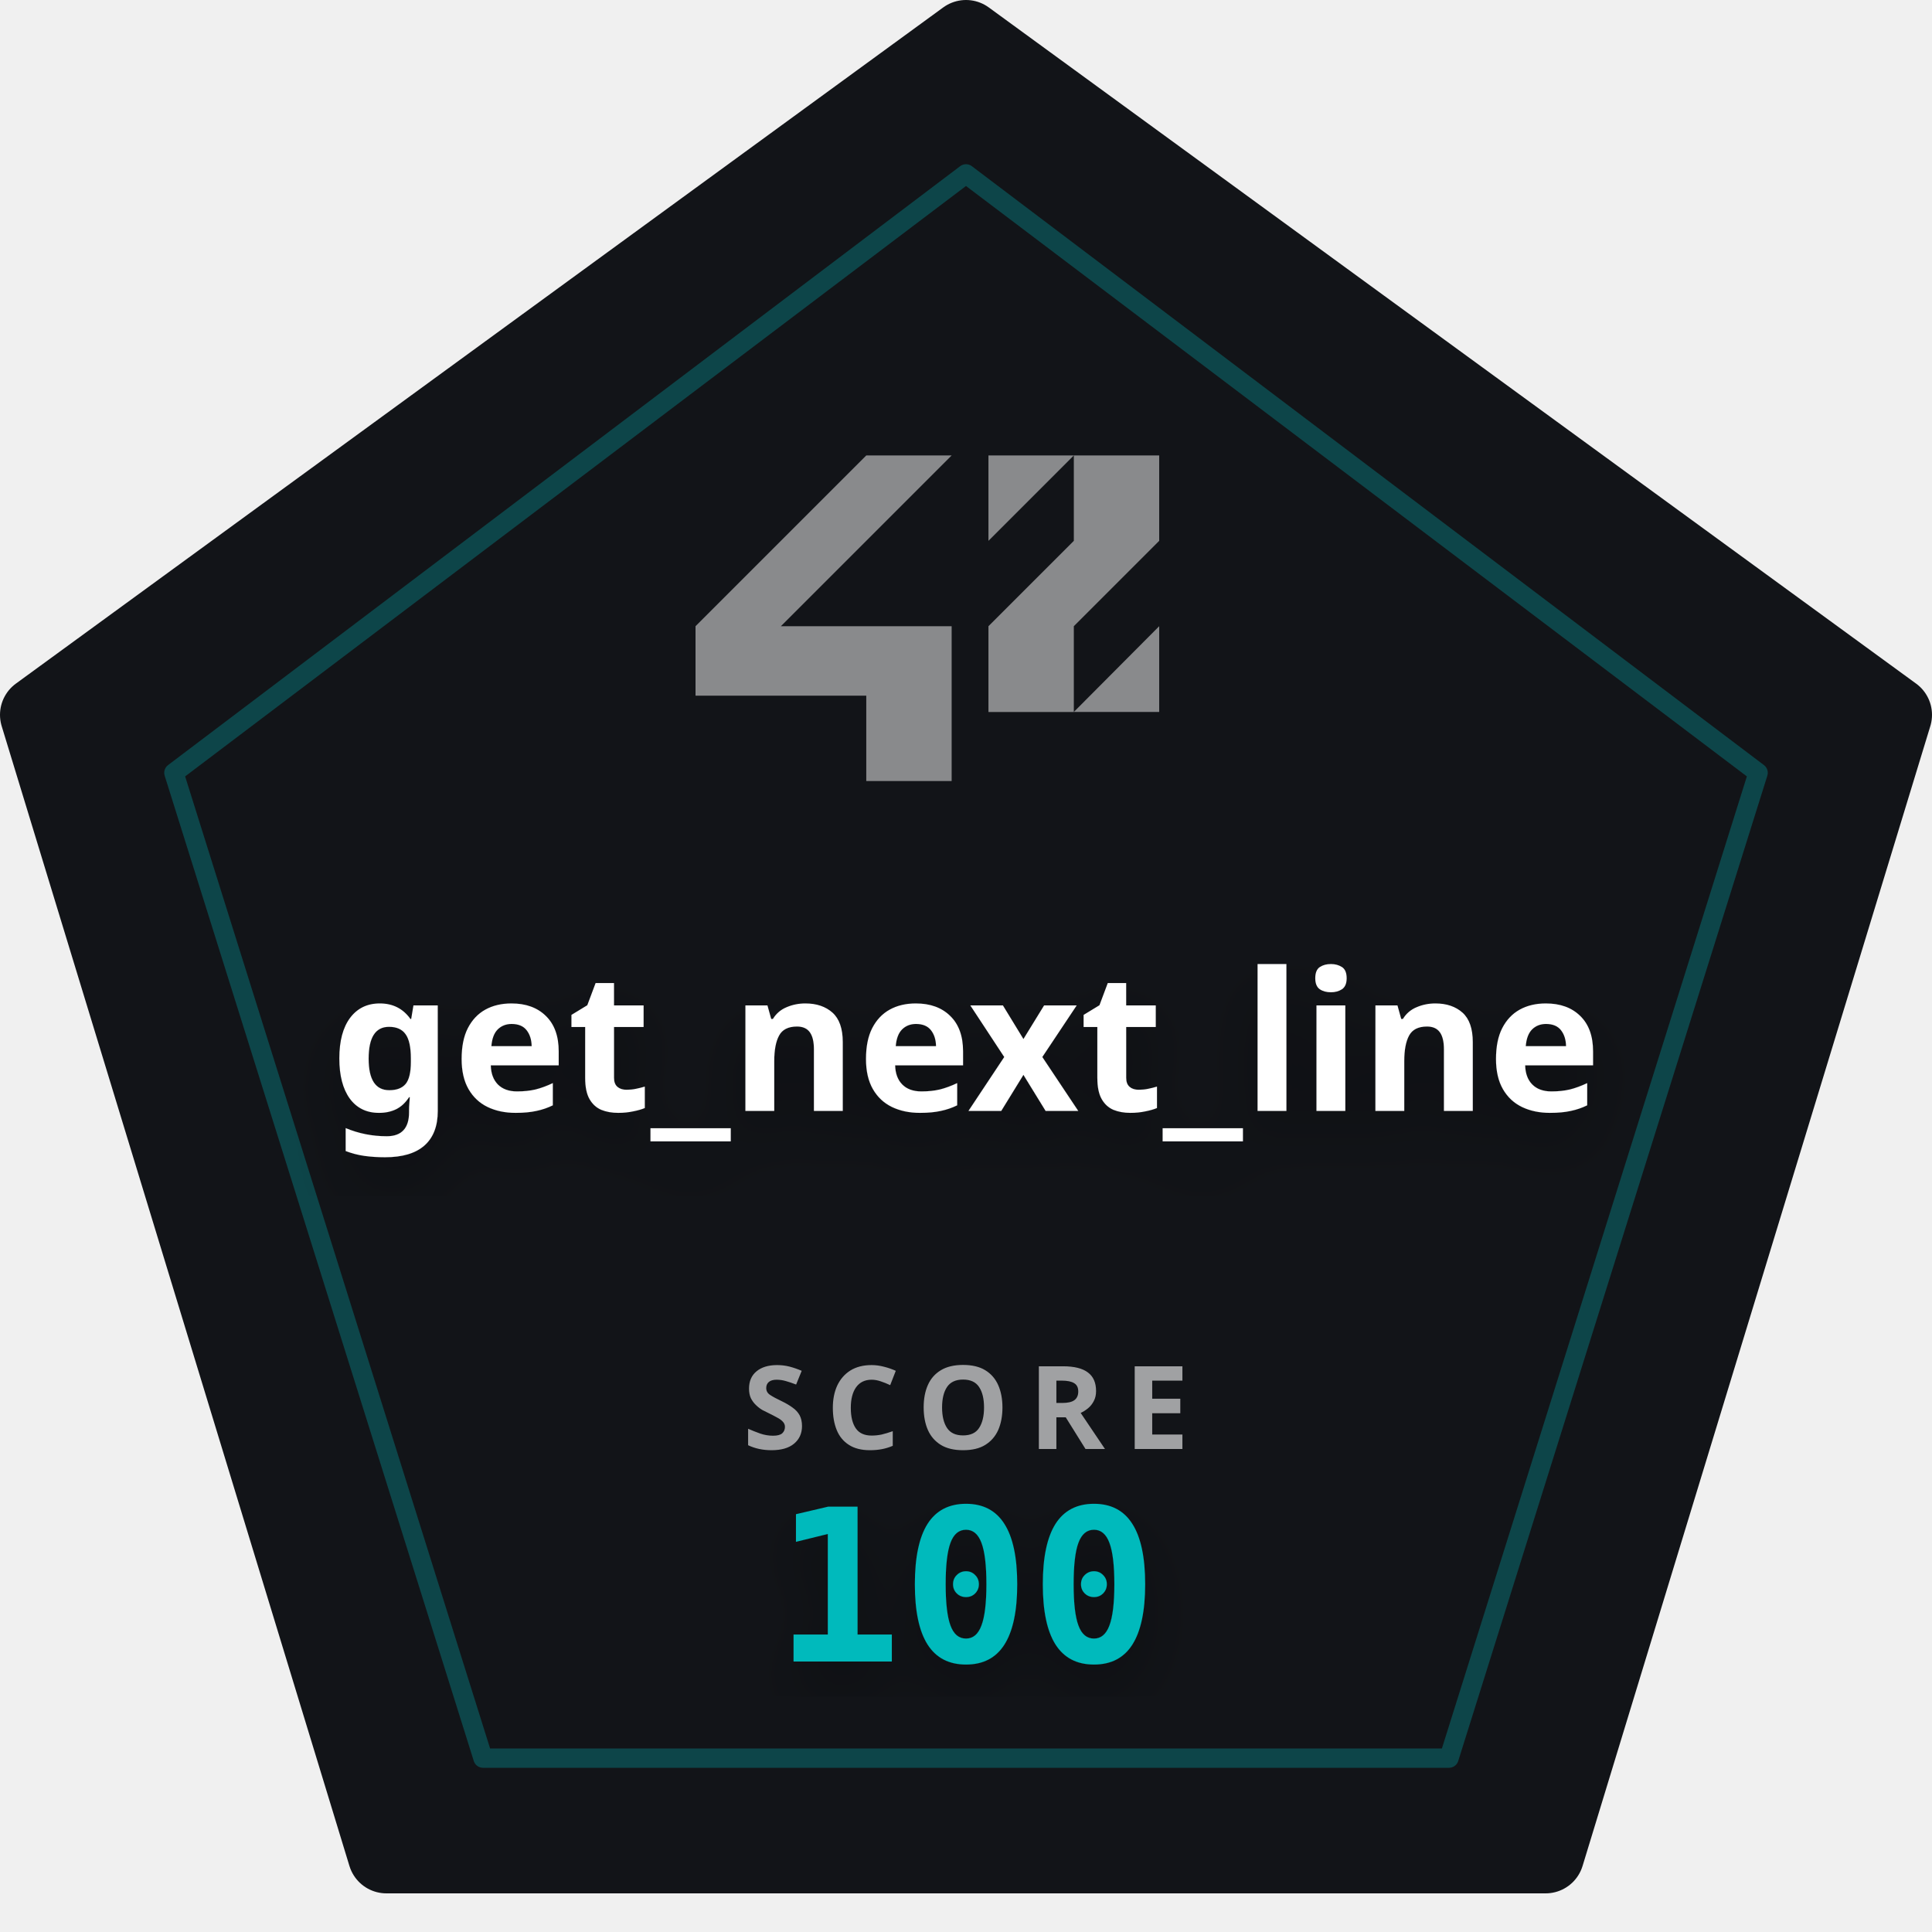
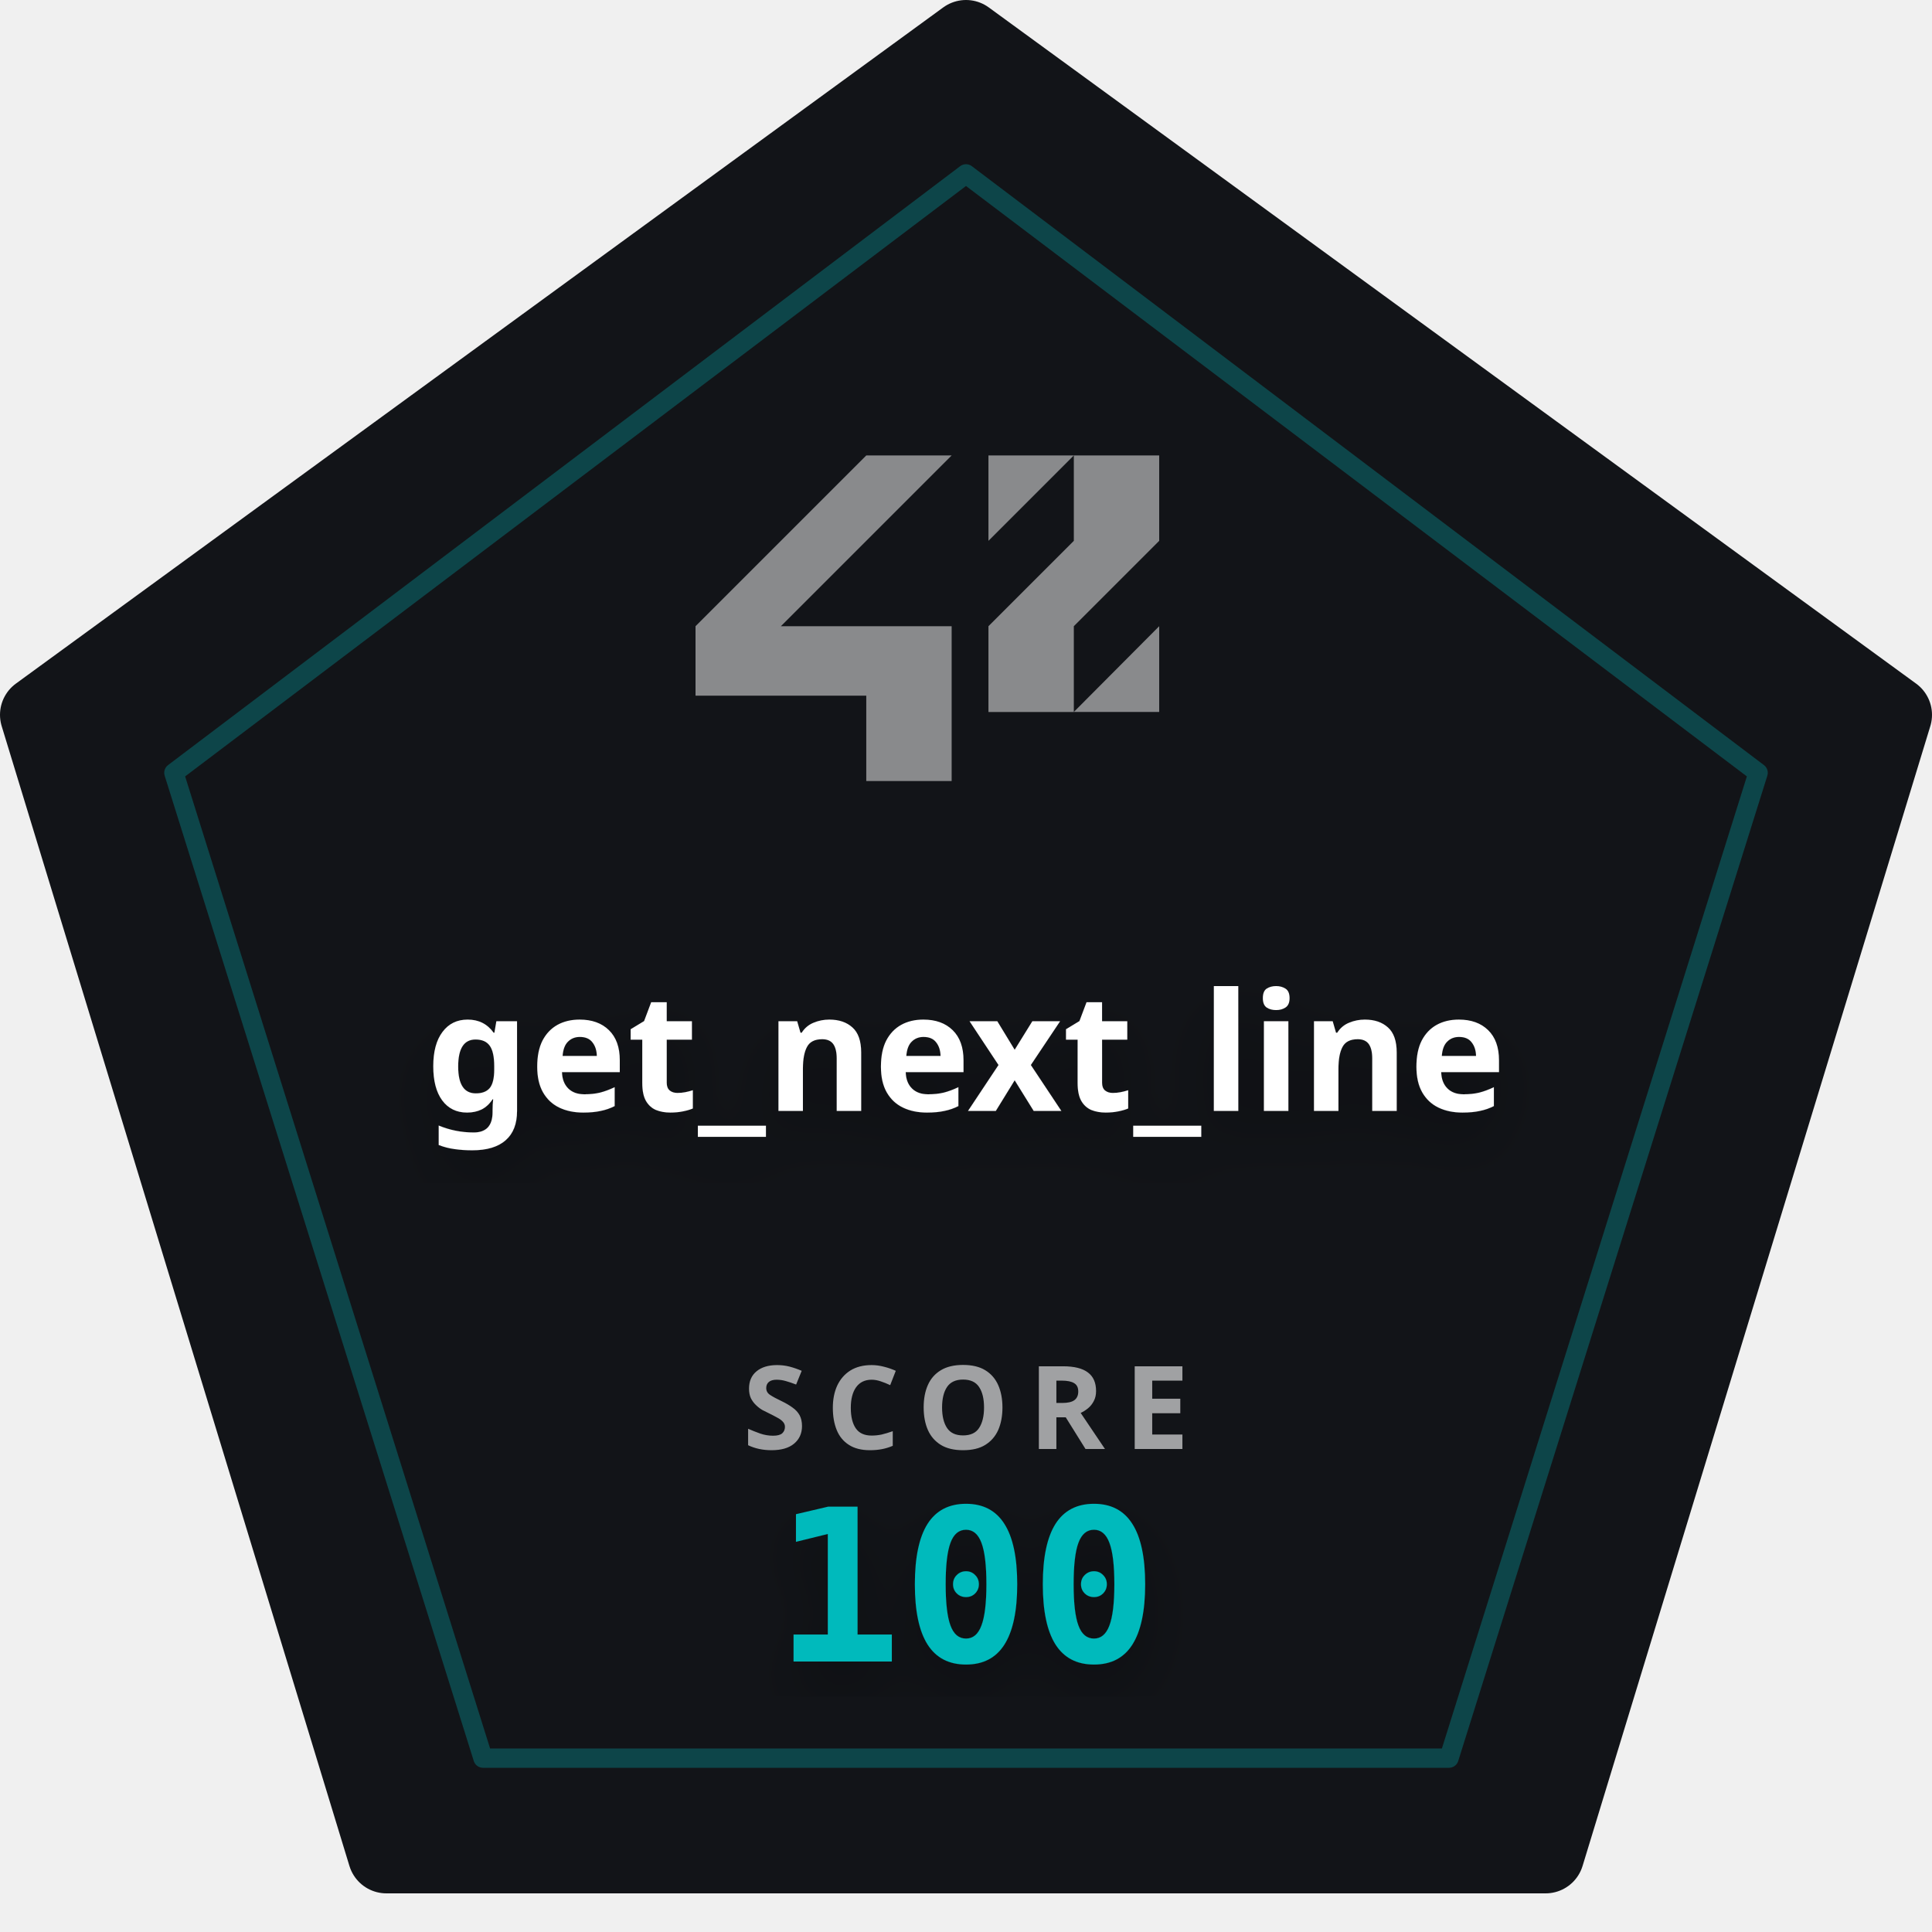
<svg xmlns="http://www.w3.org/2000/svg" viewBox="0 0 200 200">
  <defs>
    <filter id="a" x="-20%" y="-20%" width="140%" height="140%">
      <feDropShadow dx="0" dy="3" flood-color="#000000" flood-opacity=".3" stdDeviation="3" />
    </filter>
  </defs>
  <polygon points="100 4 196 74 160 192 40 192 4 74" fill="#121418" stroke="#121418" stroke-linejoin="round" stroke-width="8" />
  <polygon points="100 18 182 80 150 182 50 182 18 80" fill="none" opacity=".3" stroke="#00babc" stroke-linejoin="round" stroke-width="2" />
  <g transform="translate(72 40) scale(2)">
    <path d="M19.581 16.851H24v-4.439ZM24 3.574h-4.419v4.42l-4.419 4.418v4.44h4.419v-4.44L24 7.993Zm-4.419 0h-4.419v4.42zm-6.324 8.838H4.419l8.838-8.838H8.838L0 12.412v3.595h8.838v4.419h4.419z" fill="#fff" opacity=".5" />
  </g>
  <g text-anchor="middle">
-     <text x="100" y="104" fill="#ffffff" filter="url(#a)" font-family="sans-serif" font-size="20" font-weight="900">
+     <text x="100" y="104" fill="#ffffff" filter="url(#a)" font-family="sans-serif" font-size="17" font-weight="900">
      <tspan x="100" dy="11">get_next_line</tspan>
    </text>
    <text x="100" y="150" fill="#ffffff" font-family="sans-serif" font-size="12" font-weight="bold" letter-spacing="2" opacity=".6">SCORE</text>
    <text x="100" y="172" fill="#00babc" filter="url(#a)" font-family="monospace" font-size="22" font-weight="bold">100</text>
  </g>
</svg>
